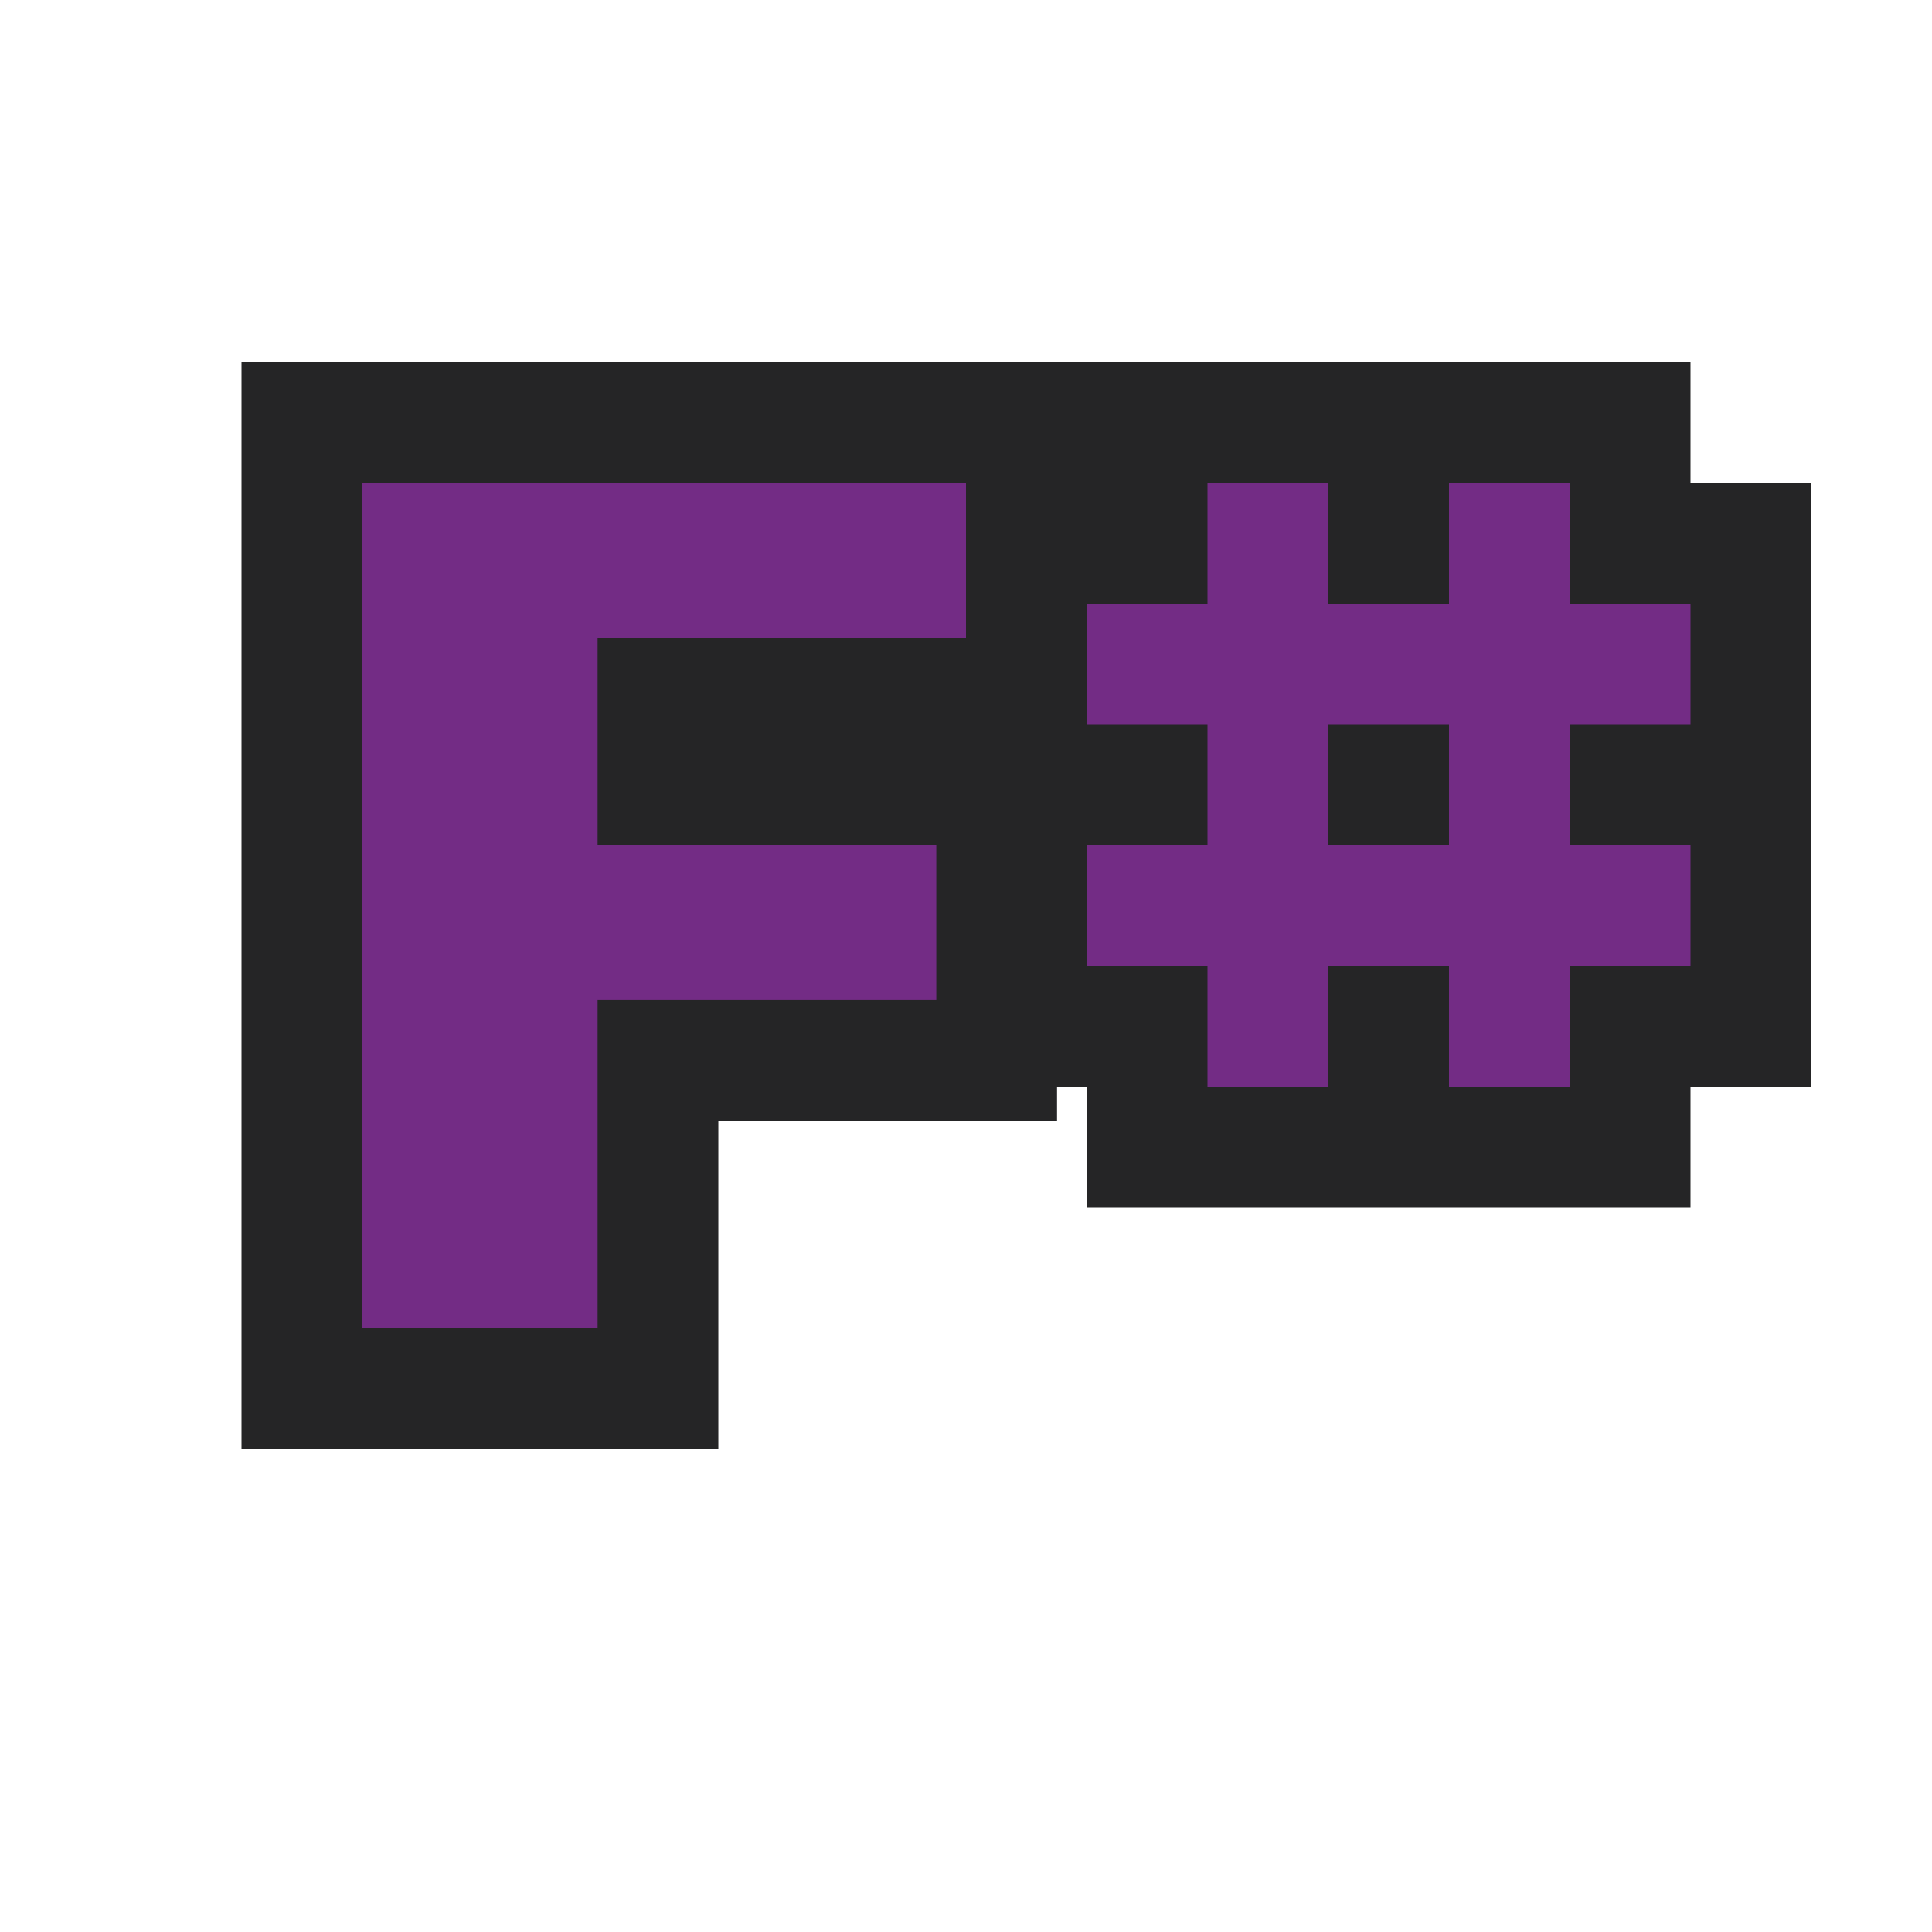
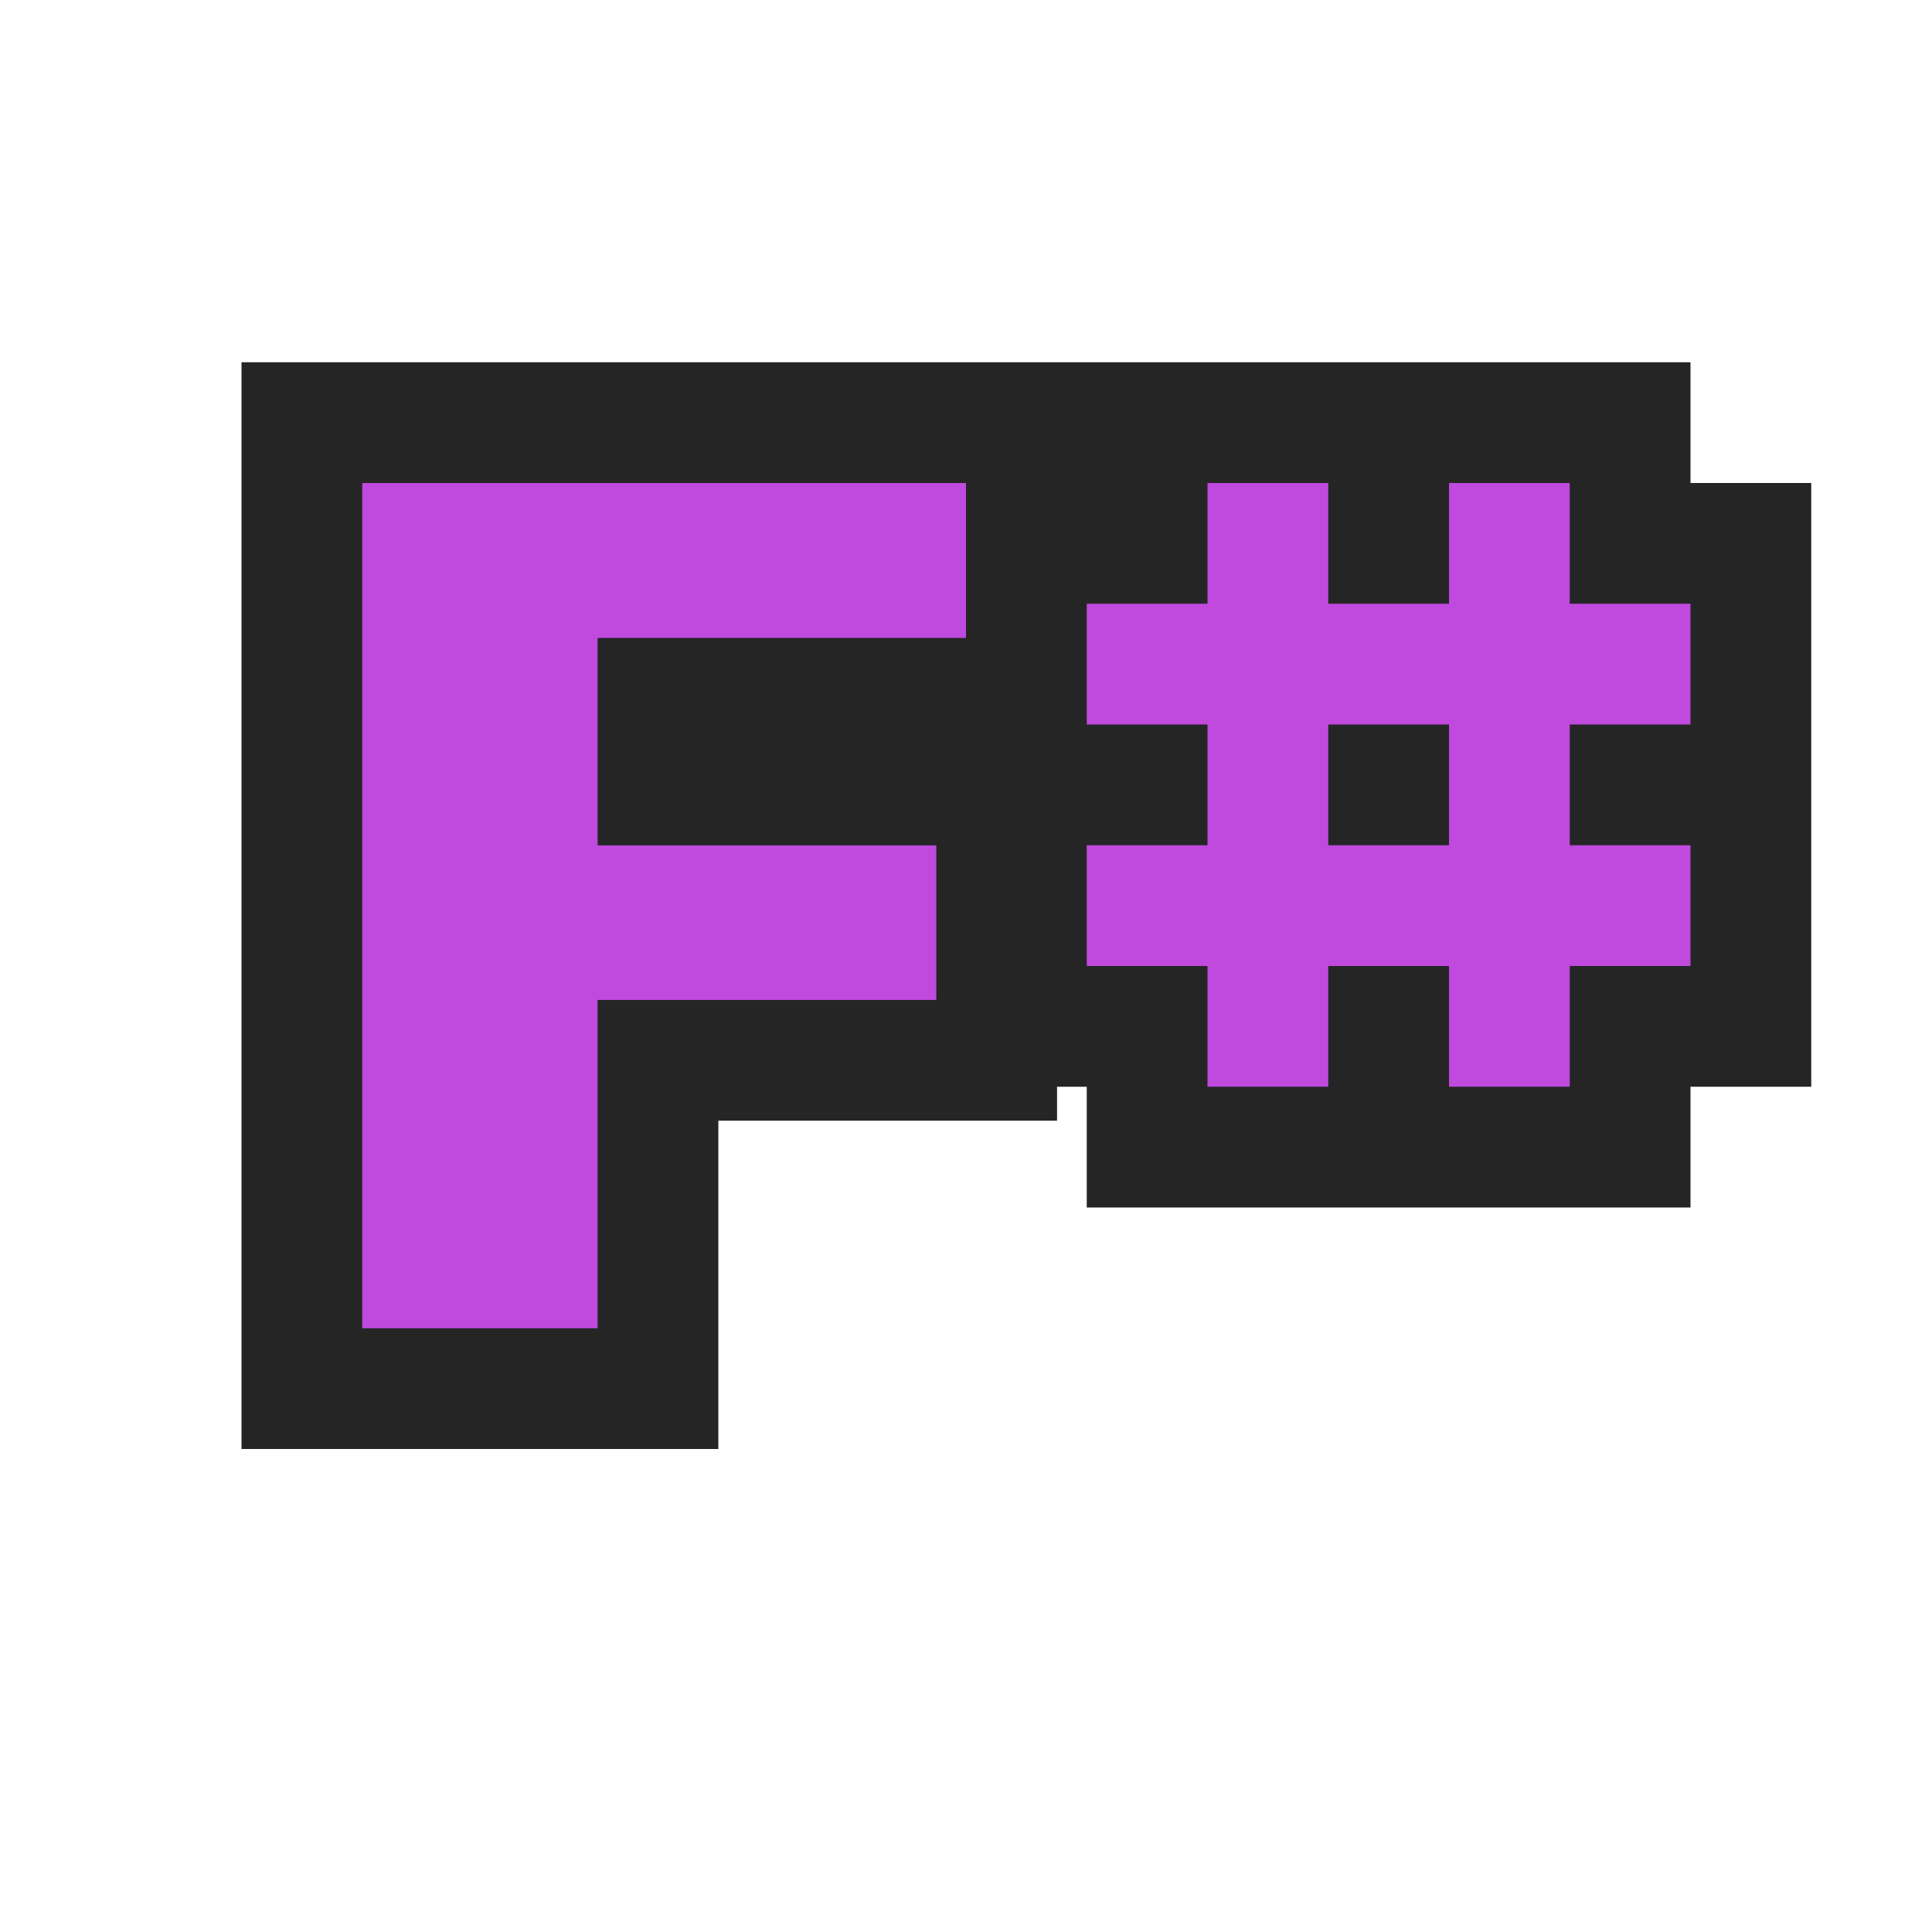
<svg xmlns="http://www.w3.org/2000/svg" version="1.1" x="0px" y="0px" viewBox="0 0 16 16" style="enable-background:new 0 0 16 16;" xml:space="preserve">
  <g id="outline">
    <rect style="opacity:0;fill:#252526;" width="16" height="16" />
    <polygon style="fill:#252526;" points="14,3 2,3 2,12 5.949,12 5.949,9.281 8.754,9.281 8.754,9 9,9 9,10 14,10 14,9 15,9 15,4    14,4  " />
  </g>
  <g id="icon_x5F_bg">
</g>
  <g id="color_x5F_importance">
    <g>
-       <path style="fill:#732c85;" d="M14,6V5h-1V4h-1v1h-1V4h-1v1H9v1h1v1H9v1h1v1h1V8h1v1h1V8h1V7h-1V6H14z M12,7h-1V6h1V7z" />
-       <polygon style="fill:#732c85;" points="3,11 4.949,11 4.949,8.281 7.754,8.281 7.754,7.001 4.949,7.001 4.949,5.283 8,5.283 8,4     3,4   " />
+       <path style="fill:#C049DE;" d="M14,6V5h-1V4h-1v1h-1V4h-1v1H9v1h1v1H9v1h1v1h1V8h1v1h1V8h1V7h-1V6H14z M12,7h-1V6h1V7z" />
+       <polygon style="fill:#C049DE;" points="3,11 4.949,11 4.949,8.281 7.754,8.281 7.754,7.001 4.949,7.001 4.949,5.283 8,5.283 8,4     3,4   " />
    </g>
  </g>
</svg>
